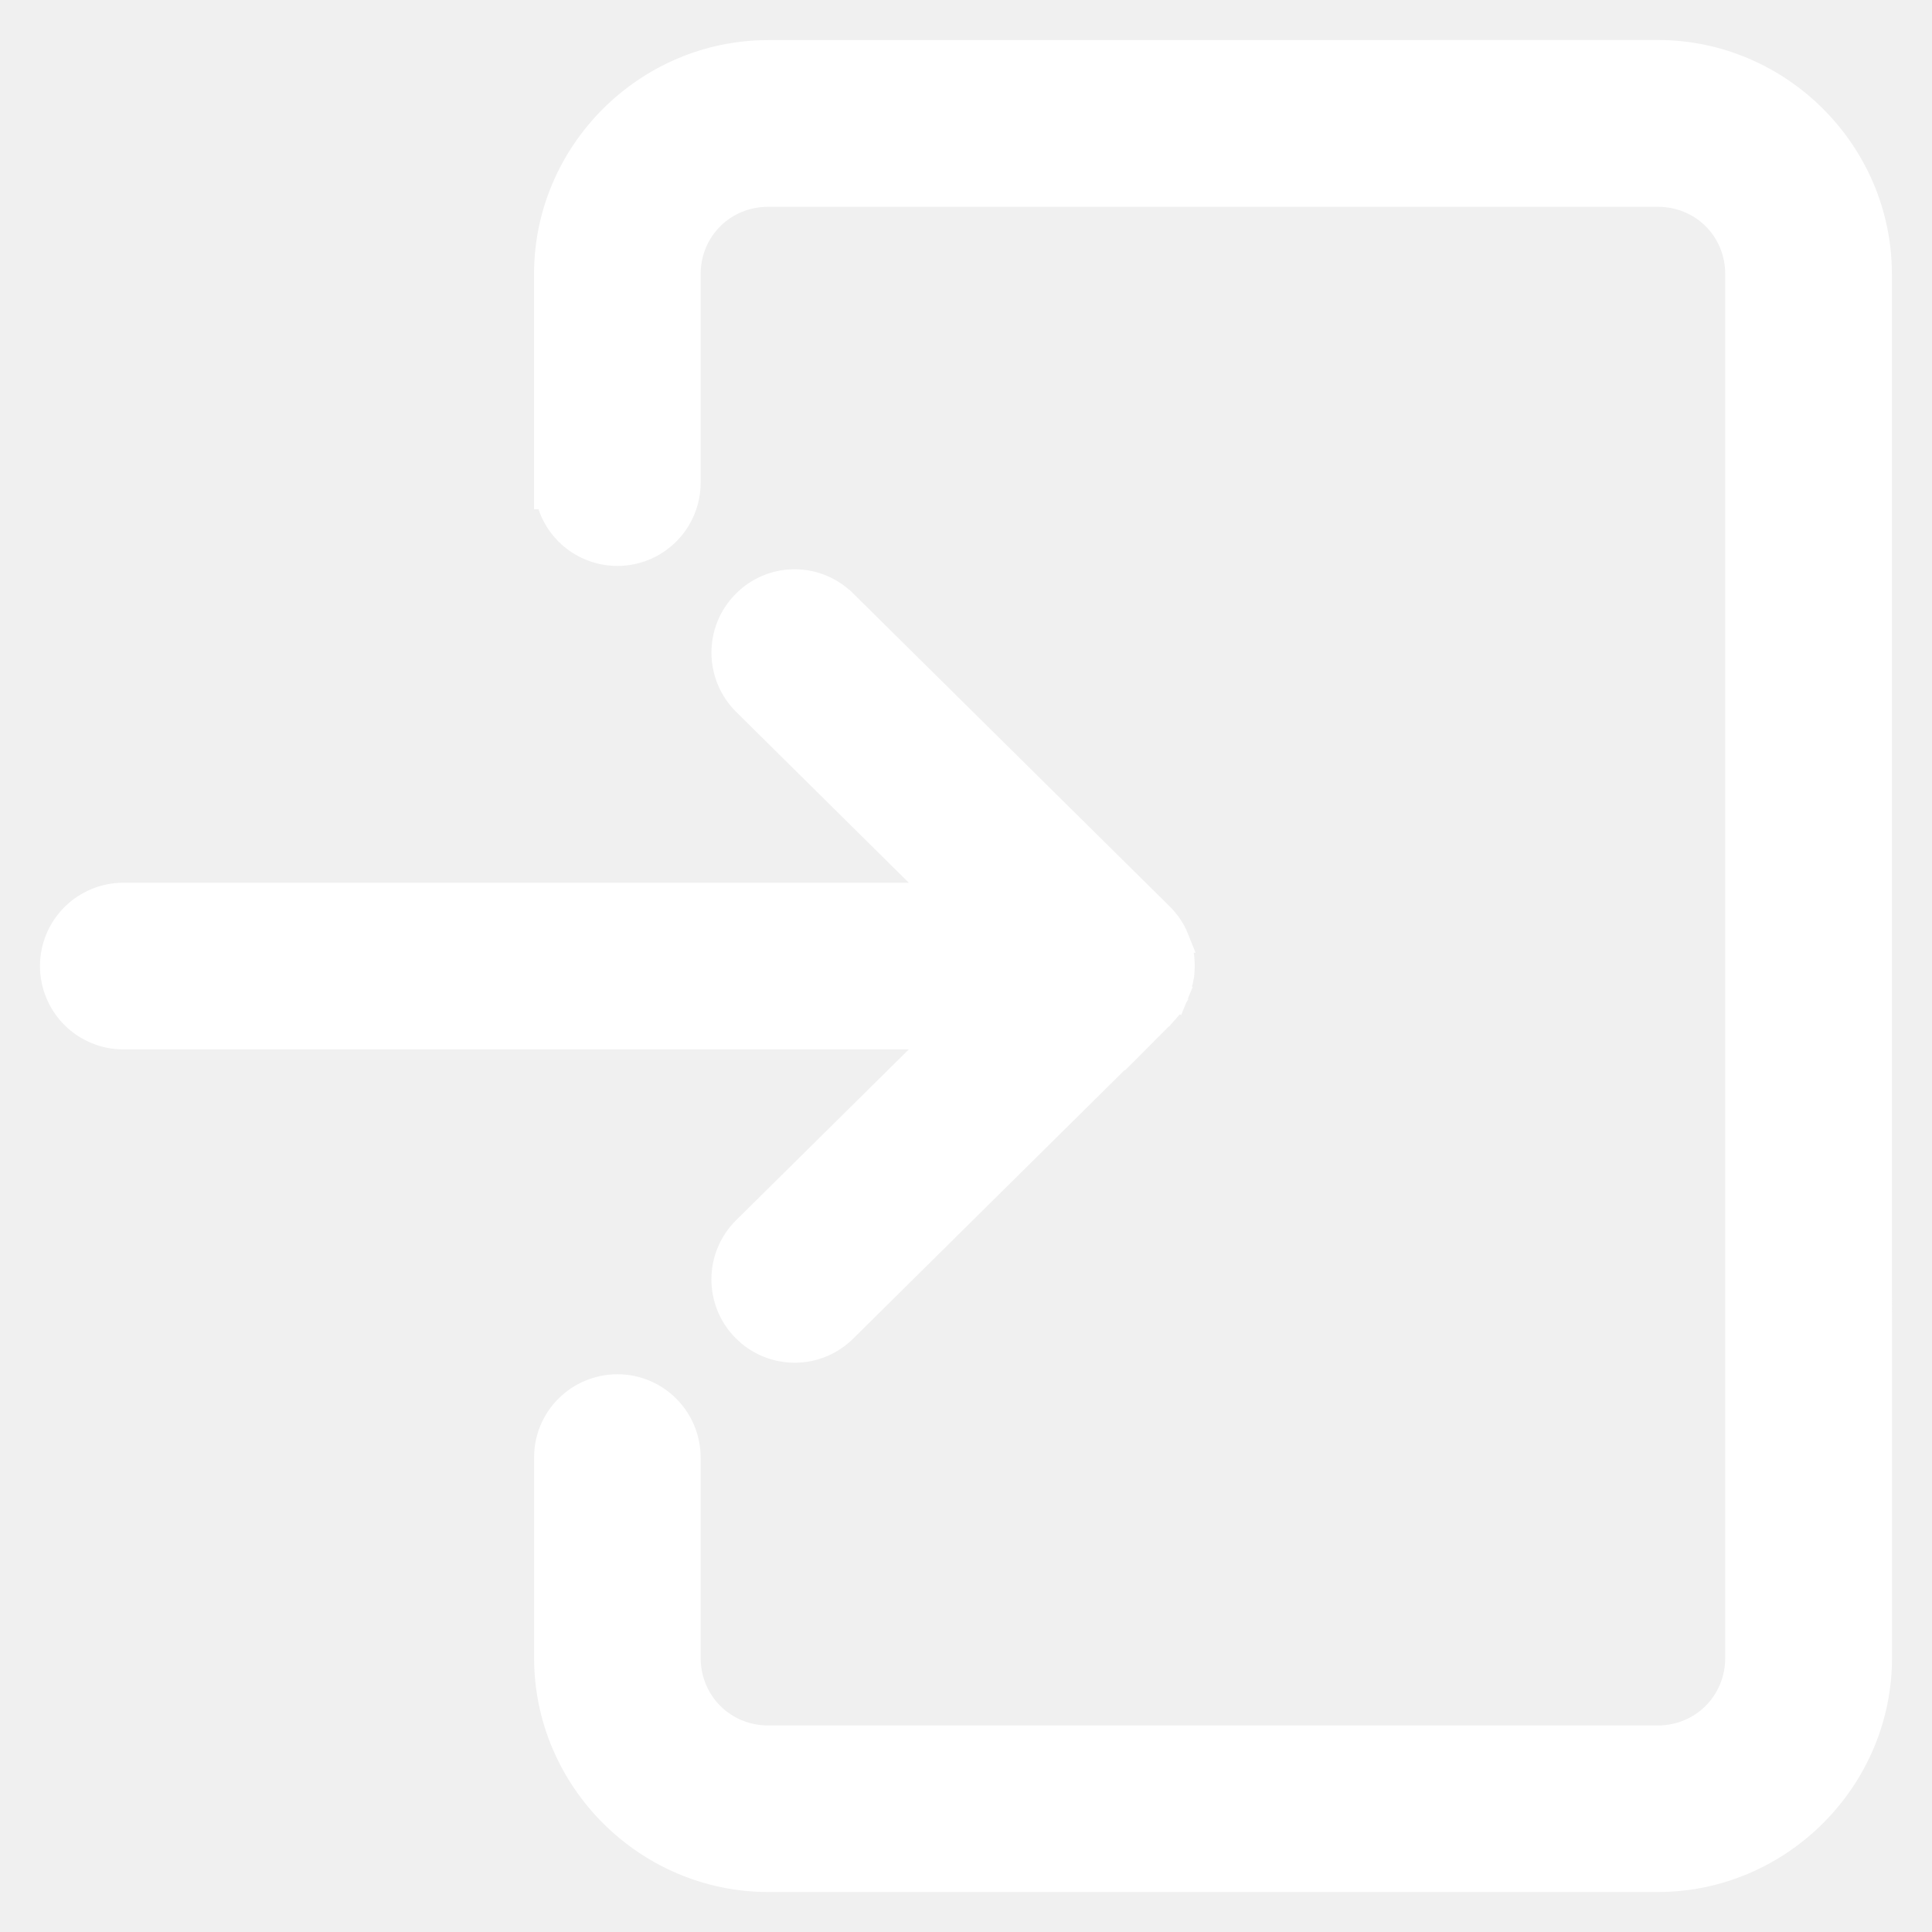
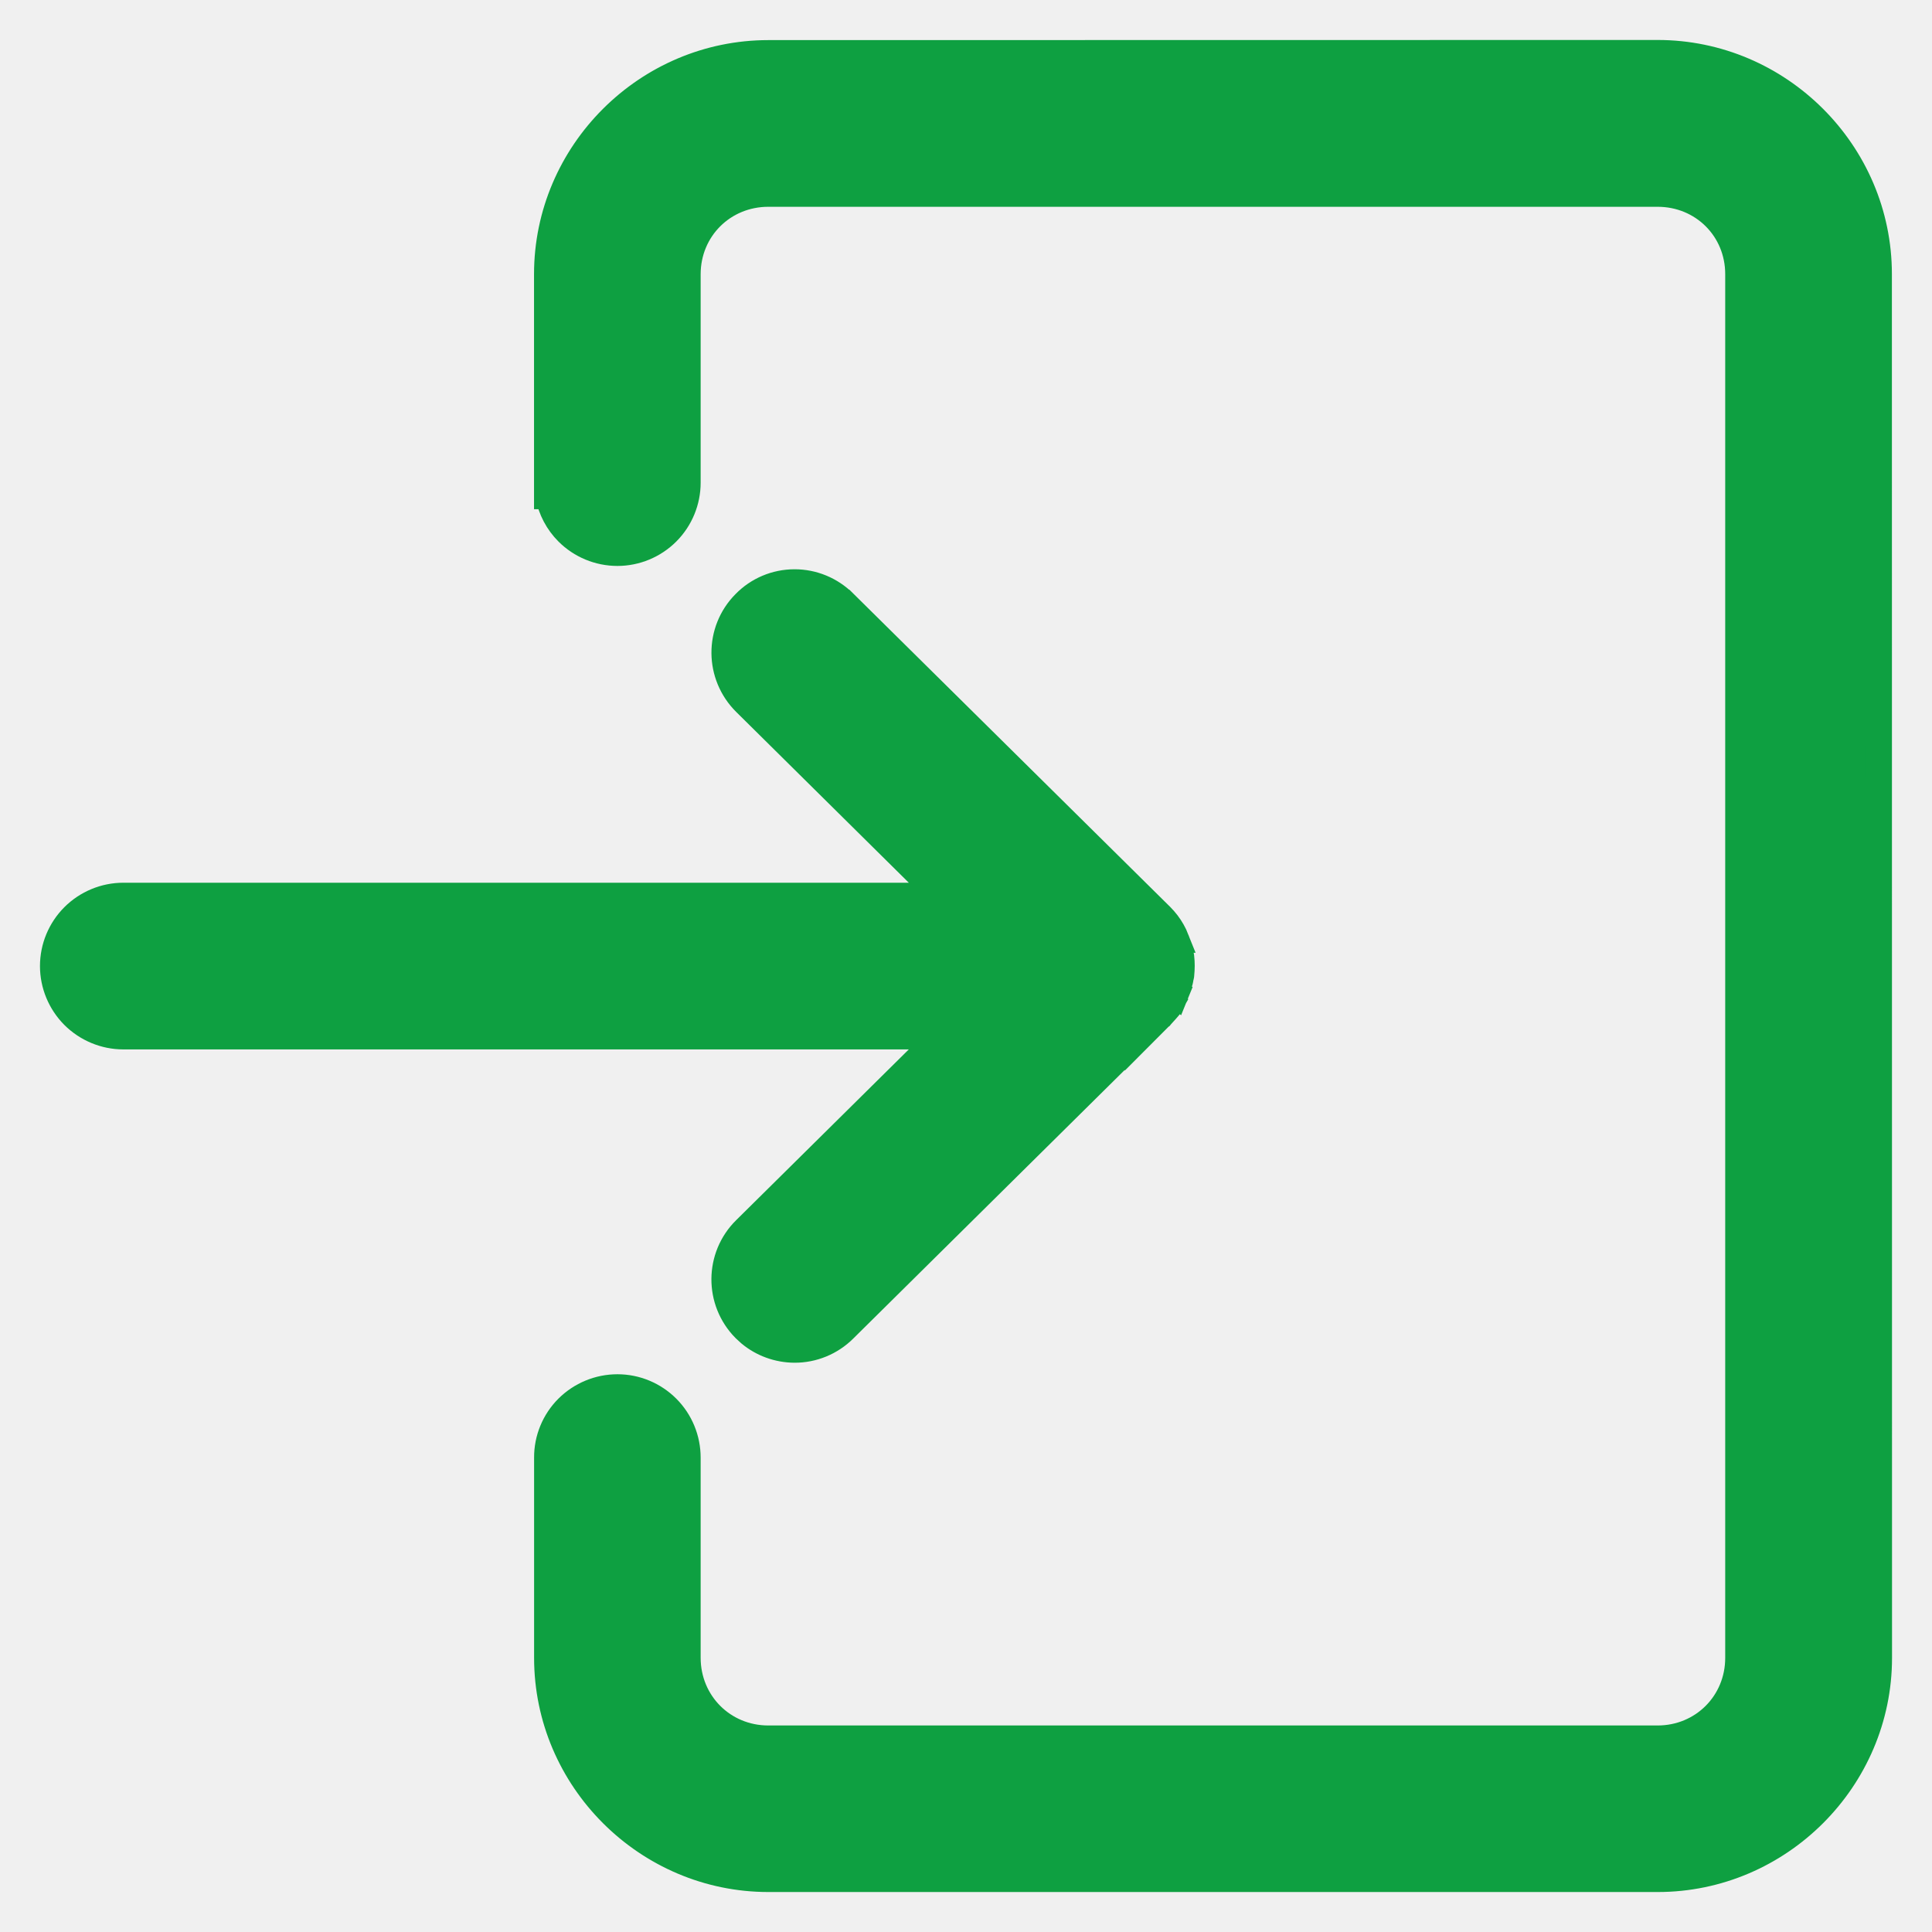
<svg xmlns="http://www.w3.org/2000/svg" width="29" height="29" viewBox="0 0 29 29" fill="none">
-   <path d="M24.881 0.8C26.702 0.8 28.198 2.293 28.198 4.114L28.2 24.885C28.2 26.704 26.704 28.2 24.883 28.2H11.534C9.713 28.2 8.217 26.706 8.217 24.885V21.88C8.215 21.601 8.327 21.332 8.523 21.136C8.721 20.939 8.989 20.828 9.268 20.828C9.547 20.828 9.813 20.939 10.01 21.136C10.207 21.333 10.317 21.601 10.317 21.88V24.885C10.318 25.565 10.853 26.1 11.533 26.1H24.881C25.561 26.1 26.096 25.565 26.096 24.885V4.115C26.096 3.436 25.563 2.904 24.881 2.904H11.533C10.853 2.904 10.318 3.436 10.317 4.115V7.245C10.317 7.522 10.207 7.79 10.01 7.987C9.813 8.184 9.545 8.295 9.268 8.295C8.989 8.295 8.721 8.184 8.524 7.987C8.375 7.838 8.276 7.648 8.236 7.444H8.216V4.115C8.216 2.294 9.713 0.802 11.533 0.802L24.881 0.8ZM11.925 8.745C12.203 8.744 12.47 8.855 12.666 9.051H12.667L17.422 13.753L17.423 13.754C17.456 13.787 17.486 13.821 17.516 13.86C17.572 13.934 17.618 14.015 17.652 14.101H17.651L17.691 14.208L17.692 14.214L17.695 14.219L17.701 14.24C17.711 14.28 17.719 14.319 17.725 14.361L17.726 14.367C17.736 14.454 17.735 14.542 17.726 14.63L17.725 14.641C17.724 14.646 17.723 14.65 17.722 14.655C17.721 14.659 17.719 14.663 17.719 14.667C17.715 14.694 17.709 14.72 17.704 14.74L17.705 14.741C17.7 14.768 17.69 14.792 17.686 14.807C17.678 14.831 17.67 14.858 17.658 14.887L17.657 14.886C17.655 14.893 17.651 14.901 17.646 14.911L17.648 14.912C17.634 14.947 17.618 14.978 17.604 15.006L17.599 15.015C17.598 15.015 17.598 15.017 17.596 15.021C17.595 15.023 17.591 15.025 17.589 15.029L17.59 15.03C17.575 15.057 17.559 15.08 17.548 15.096V15.106L17.499 15.163C17.476 15.19 17.452 15.216 17.431 15.238L17.426 15.244L17.424 15.245L17.083 15.587V15.581L12.668 19.949C12.471 20.146 12.202 20.257 11.923 20.255C11.68 20.253 11.444 20.168 11.258 20.013L11.181 19.942C10.773 19.528 10.779 18.863 11.191 18.457L14.128 15.552H1.851C1.573 15.552 1.304 15.44 1.107 15.243C0.911 15.046 0.8 14.778 0.8 14.501C0.8 14.222 0.911 13.956 1.107 13.759C1.304 13.562 1.573 13.45 1.851 13.45H14.128L11.191 10.544C10.78 10.136 10.773 9.472 11.182 9.059C11.377 8.858 11.646 8.745 11.925 8.745Z" fill="white" stroke="white" stroke-width="0.4" />
+   <path d="M24.881 0.8C26.702 0.8 28.198 2.293 28.198 4.114L28.2 24.885C28.2 26.704 26.704 28.2 24.883 28.2H11.534C9.713 28.2 8.217 26.706 8.217 24.885V21.88C8.215 21.601 8.327 21.332 8.523 21.136C8.721 20.939 8.989 20.828 9.268 20.828C9.547 20.828 9.813 20.939 10.01 21.136C10.207 21.333 10.317 21.601 10.317 21.88V24.885C10.318 25.565 10.853 26.1 11.533 26.1H24.881C25.561 26.1 26.096 25.565 26.096 24.885V4.115C26.096 3.436 25.563 2.904 24.881 2.904H11.533C10.853 2.904 10.318 3.436 10.317 4.115V7.245C10.317 7.522 10.207 7.79 10.01 7.987C9.813 8.184 9.545 8.295 9.268 8.295C8.989 8.295 8.721 8.184 8.524 7.987C8.375 7.838 8.276 7.648 8.236 7.444H8.216V4.115C8.216 2.294 9.713 0.802 11.533 0.802L24.881 0.8ZM11.925 8.745C12.203 8.744 12.47 8.855 12.666 9.051H12.667L17.422 13.753L17.423 13.754C17.456 13.787 17.486 13.821 17.516 13.86C17.572 13.934 17.618 14.015 17.652 14.101H17.651L17.691 14.208L17.692 14.214L17.695 14.219L17.701 14.24C17.711 14.28 17.719 14.319 17.725 14.361L17.726 14.367C17.736 14.454 17.735 14.542 17.726 14.63L17.725 14.641C17.724 14.646 17.723 14.65 17.722 14.655C17.721 14.659 17.719 14.663 17.719 14.667C17.715 14.694 17.709 14.72 17.704 14.74L17.705 14.741C17.7 14.768 17.69 14.792 17.686 14.807C17.678 14.831 17.67 14.858 17.658 14.887L17.657 14.886C17.655 14.893 17.651 14.901 17.646 14.911L17.648 14.912C17.634 14.947 17.618 14.978 17.604 15.006L17.599 15.015C17.598 15.015 17.598 15.017 17.596 15.021C17.595 15.023 17.591 15.025 17.589 15.029L17.59 15.03C17.575 15.057 17.559 15.08 17.548 15.096V15.106L17.499 15.163C17.476 15.19 17.452 15.216 17.431 15.238L17.426 15.244L17.424 15.245L17.083 15.587V15.581L12.668 19.949C12.471 20.146 12.202 20.257 11.923 20.255C11.68 20.253 11.444 20.168 11.258 20.013L11.181 19.942C10.773 19.528 10.779 18.863 11.191 18.457L14.128 15.552H1.851C1.573 15.552 1.304 15.44 1.107 15.243C0.911 15.046 0.8 14.778 0.8 14.501C0.8 14.222 0.911 13.956 1.107 13.759C1.304 13.562 1.573 13.45 1.851 13.45H14.128L11.191 10.544C10.78 10.136 10.773 9.472 11.182 9.059C11.377 8.858 11.646 8.745 11.925 8.745Z" fill="#0EA041" stroke="#0EA041" stroke-width="0.4" />
</svg>
